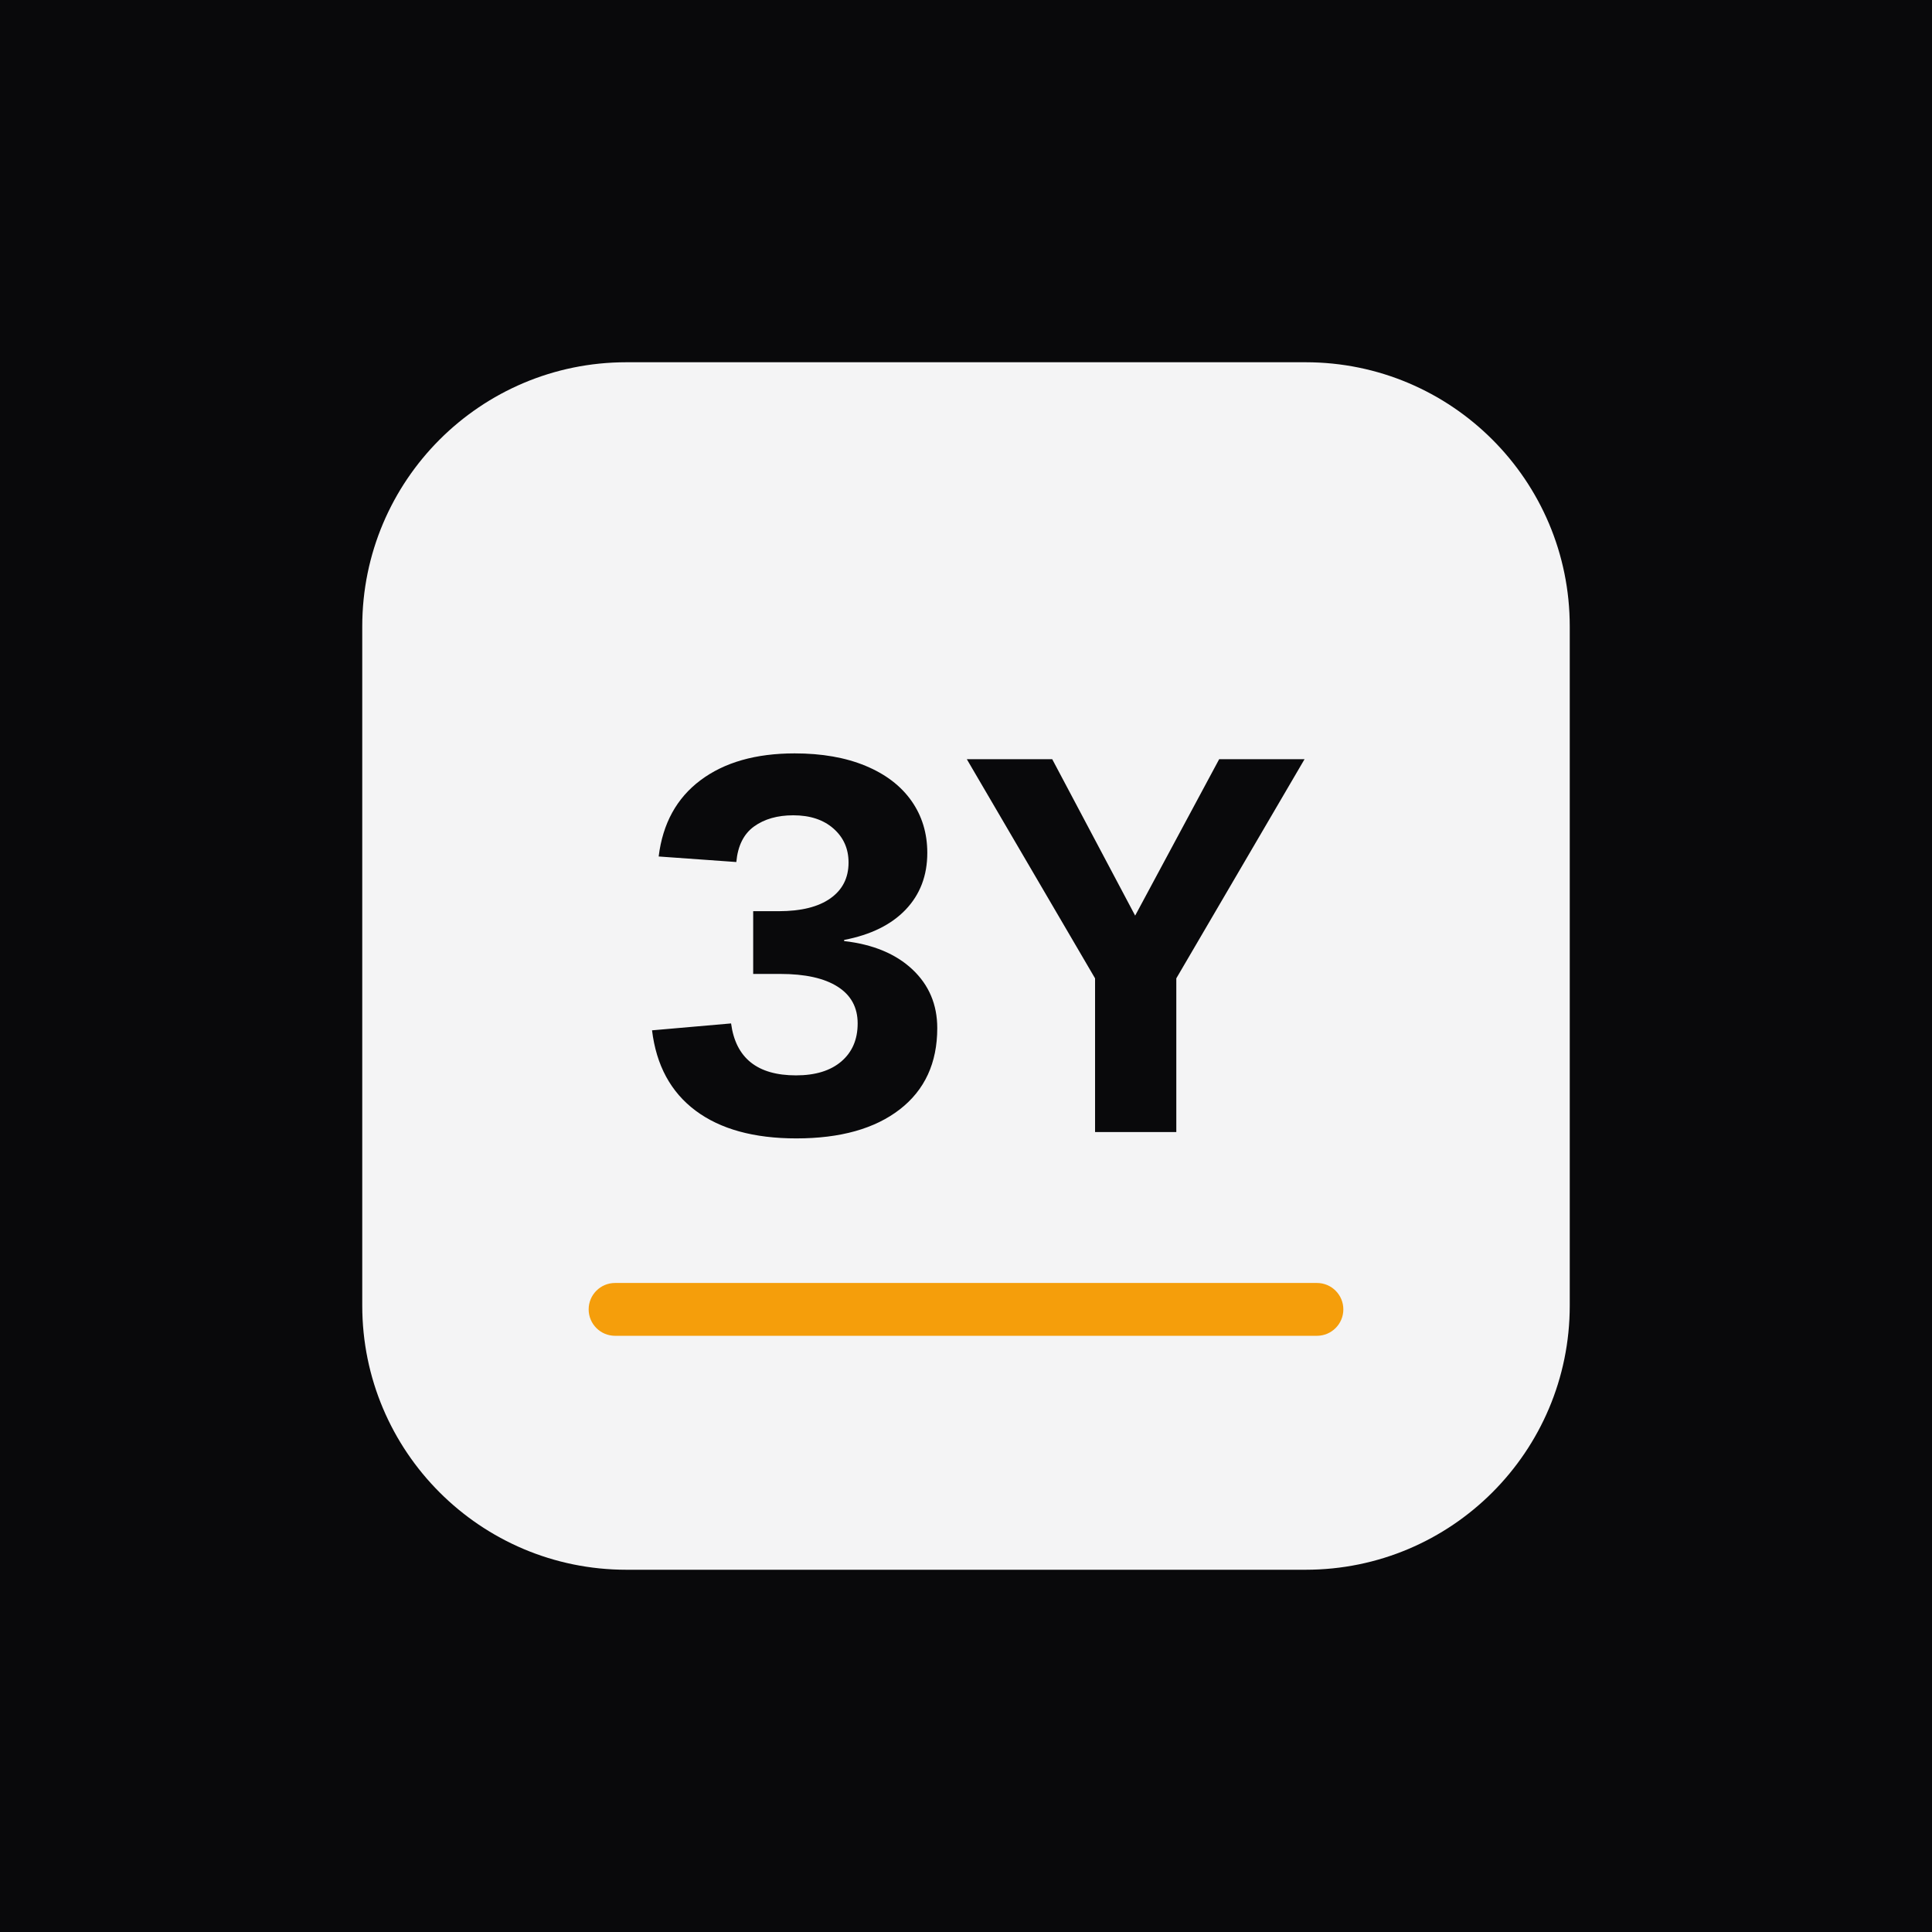
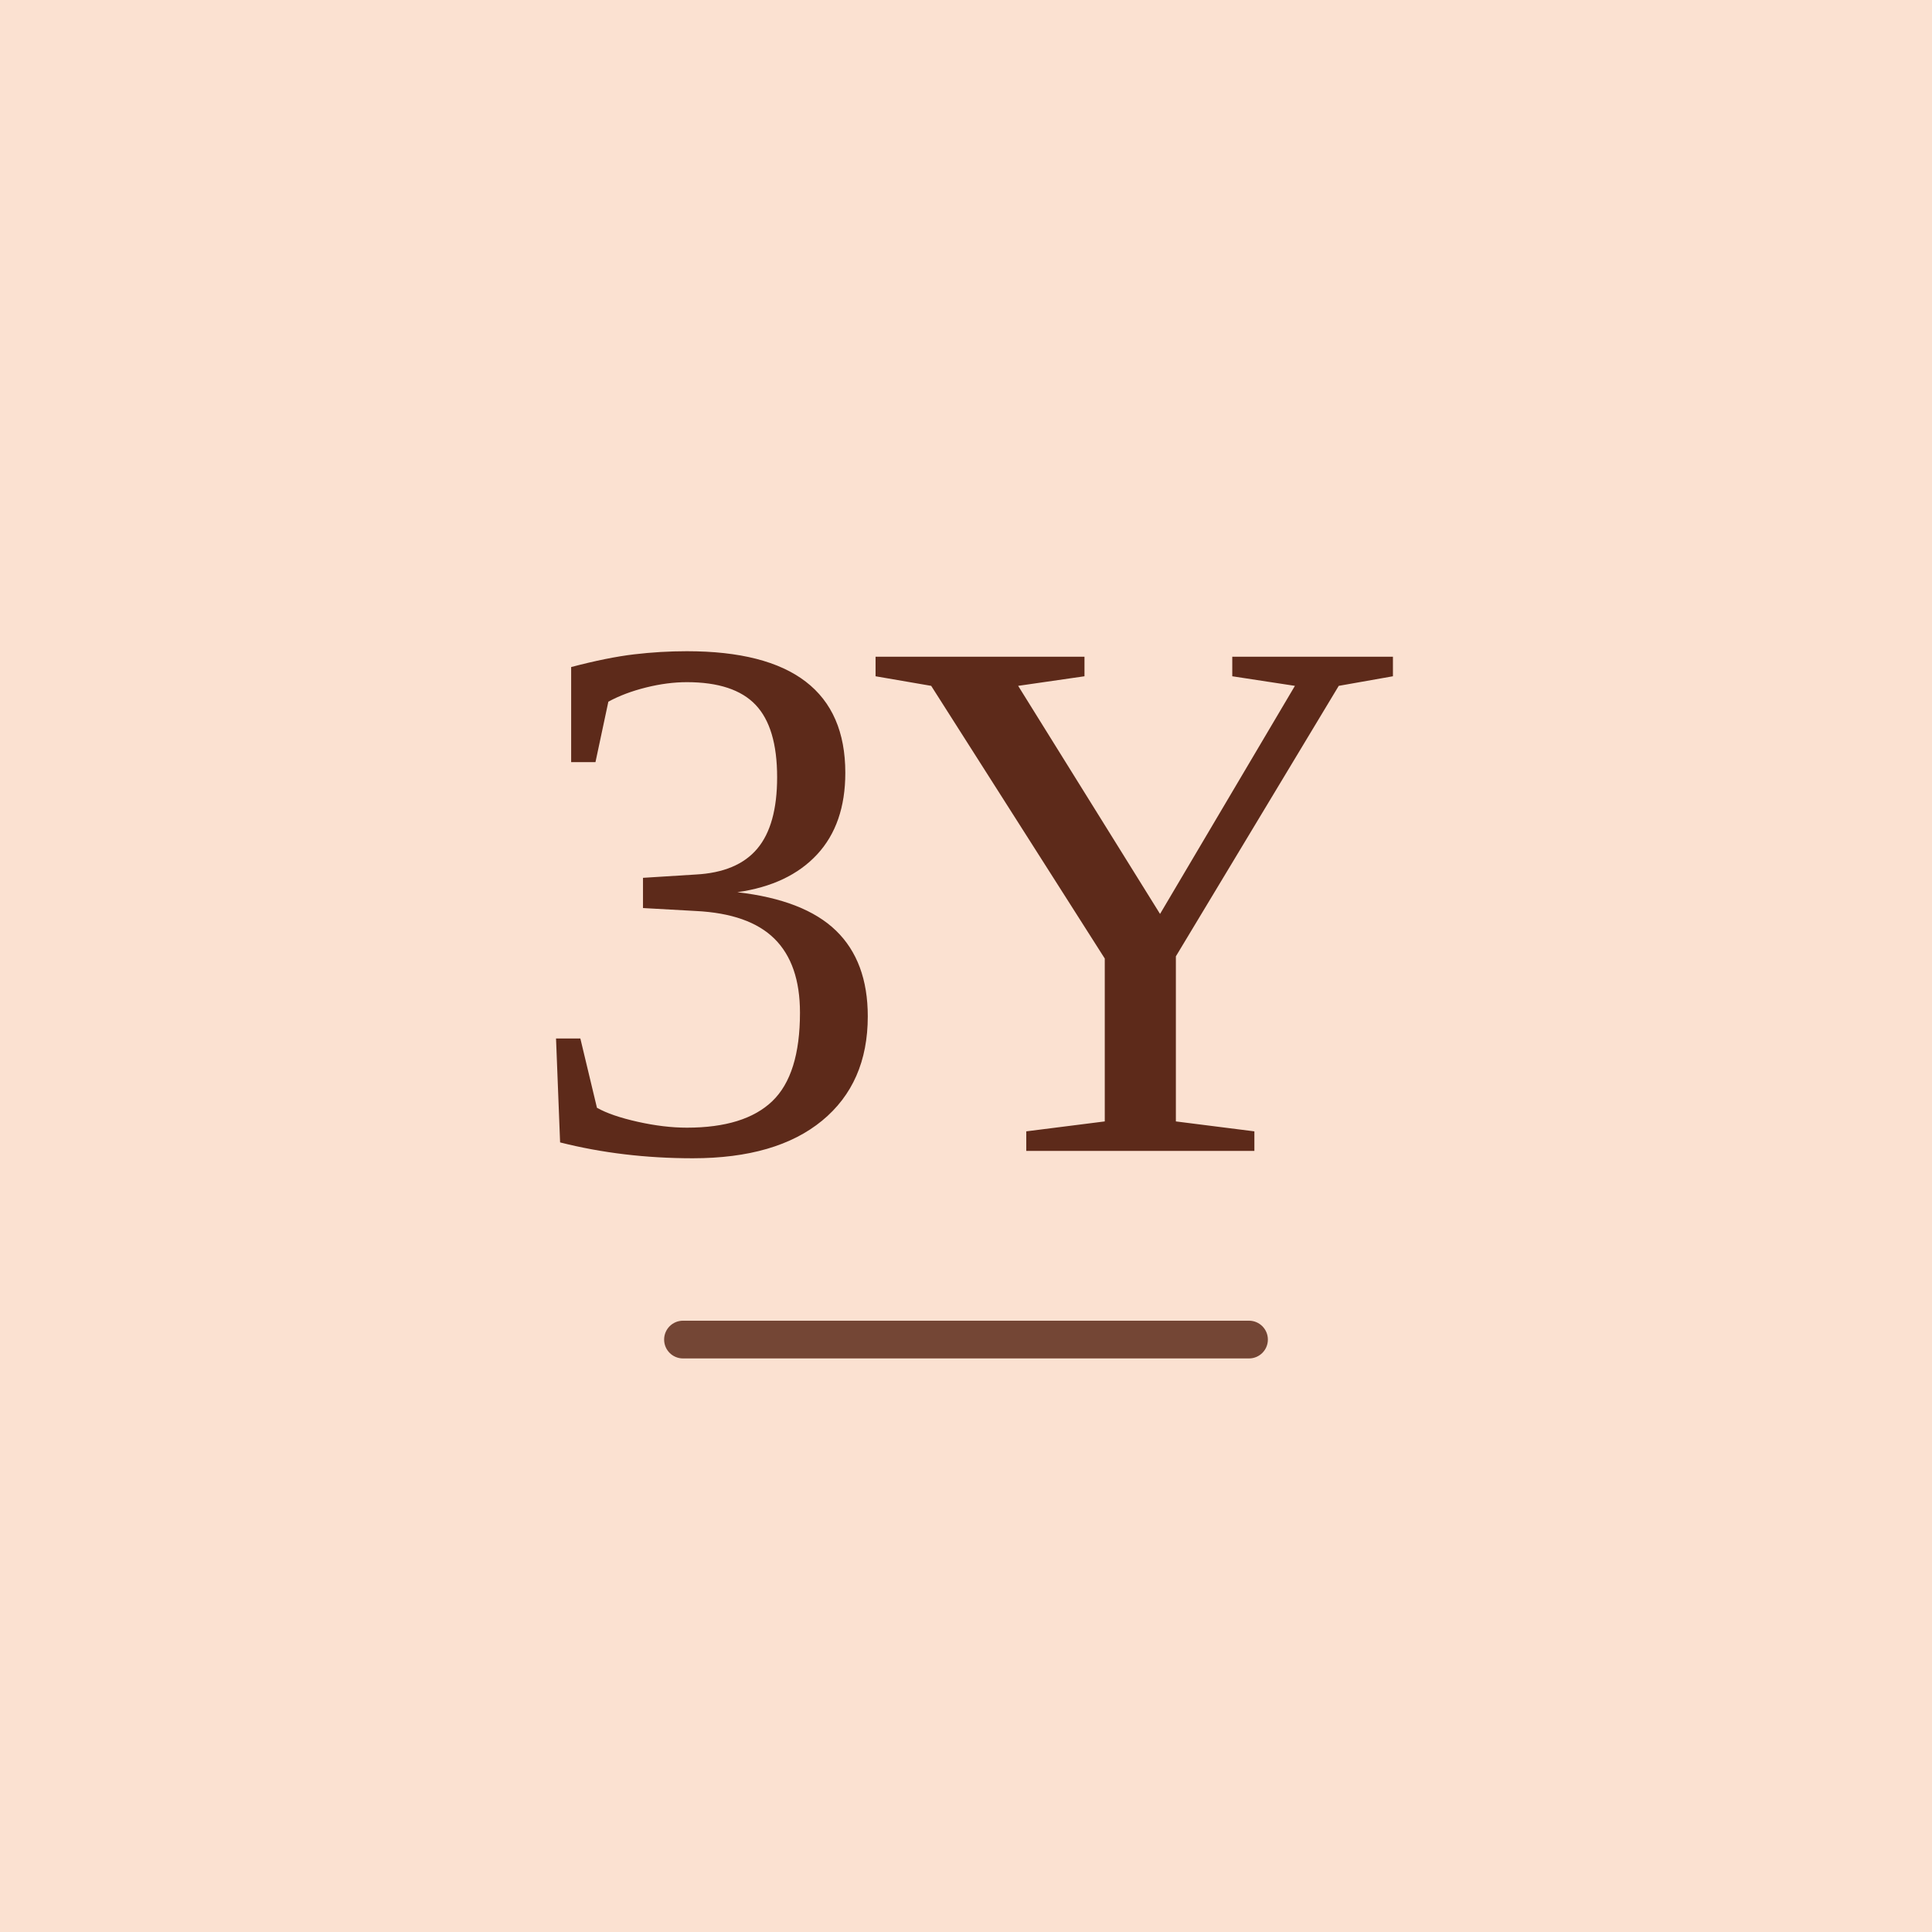
<svg xmlns="http://www.w3.org/2000/svg" width="1024" height="1024" viewBox="0 0 1024 1024">
-   <rect width="1024" height="1024" rx="0" fill="#09090b" />
-   <rect x="192" y="192" width="640" height="640" rx="140" fill="#f4f4f5" />
-   <text x="512" y="600" text-anchor="middle" font-family="Consolas, 'Courier New', monospace" font-weight="700" font-size="300" fill="#09090b">3Y</text>
-   <rect x="312" y="680" width="400" height="28" rx="14" fill="#f59e0b" />
+   <rect width="1024" height="1024" fill="#fbe1d1" />
+   <text x="512" y="610" text-anchor="middle" font-family="Georgia, 'Times New Roman', serif" font-weight="400" font-size="400" letter-spacing="-16" fill="#5d2a1a">3Y</text>
+   <rect x="352" y="700" width="320" height="20" rx="10" fill="#5d2a1a" opacity="0.85" />
</svg>
